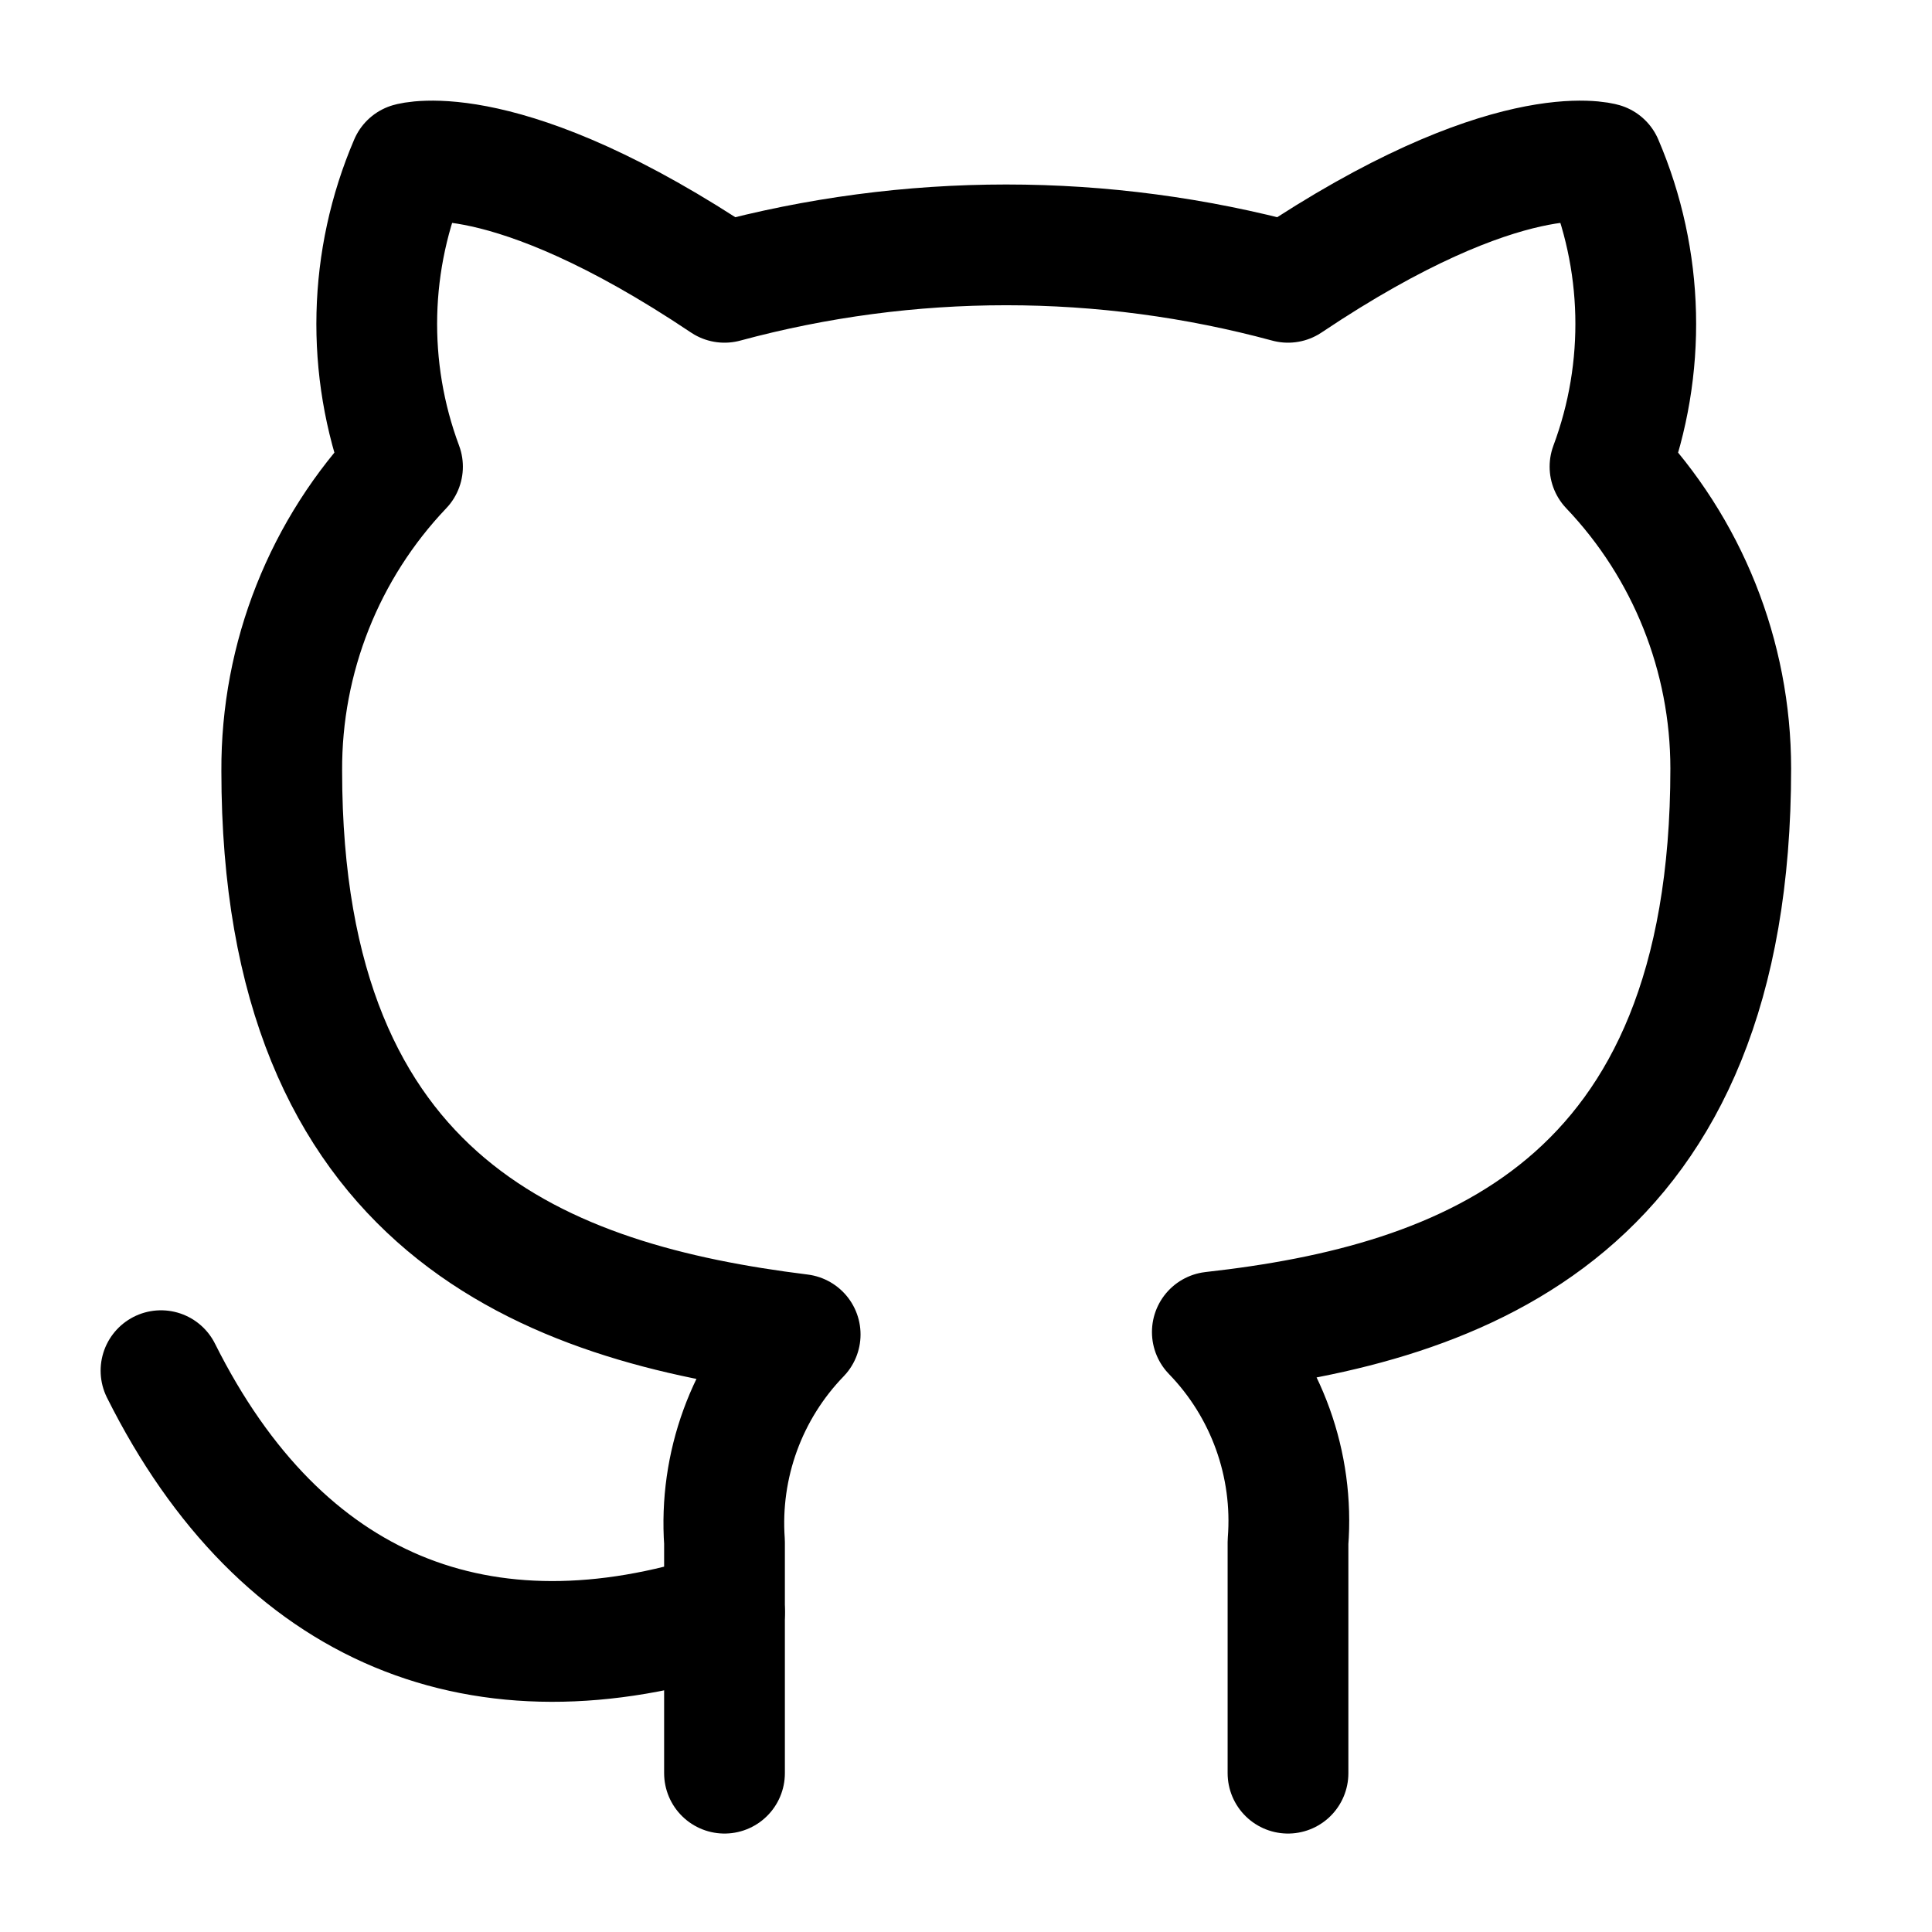
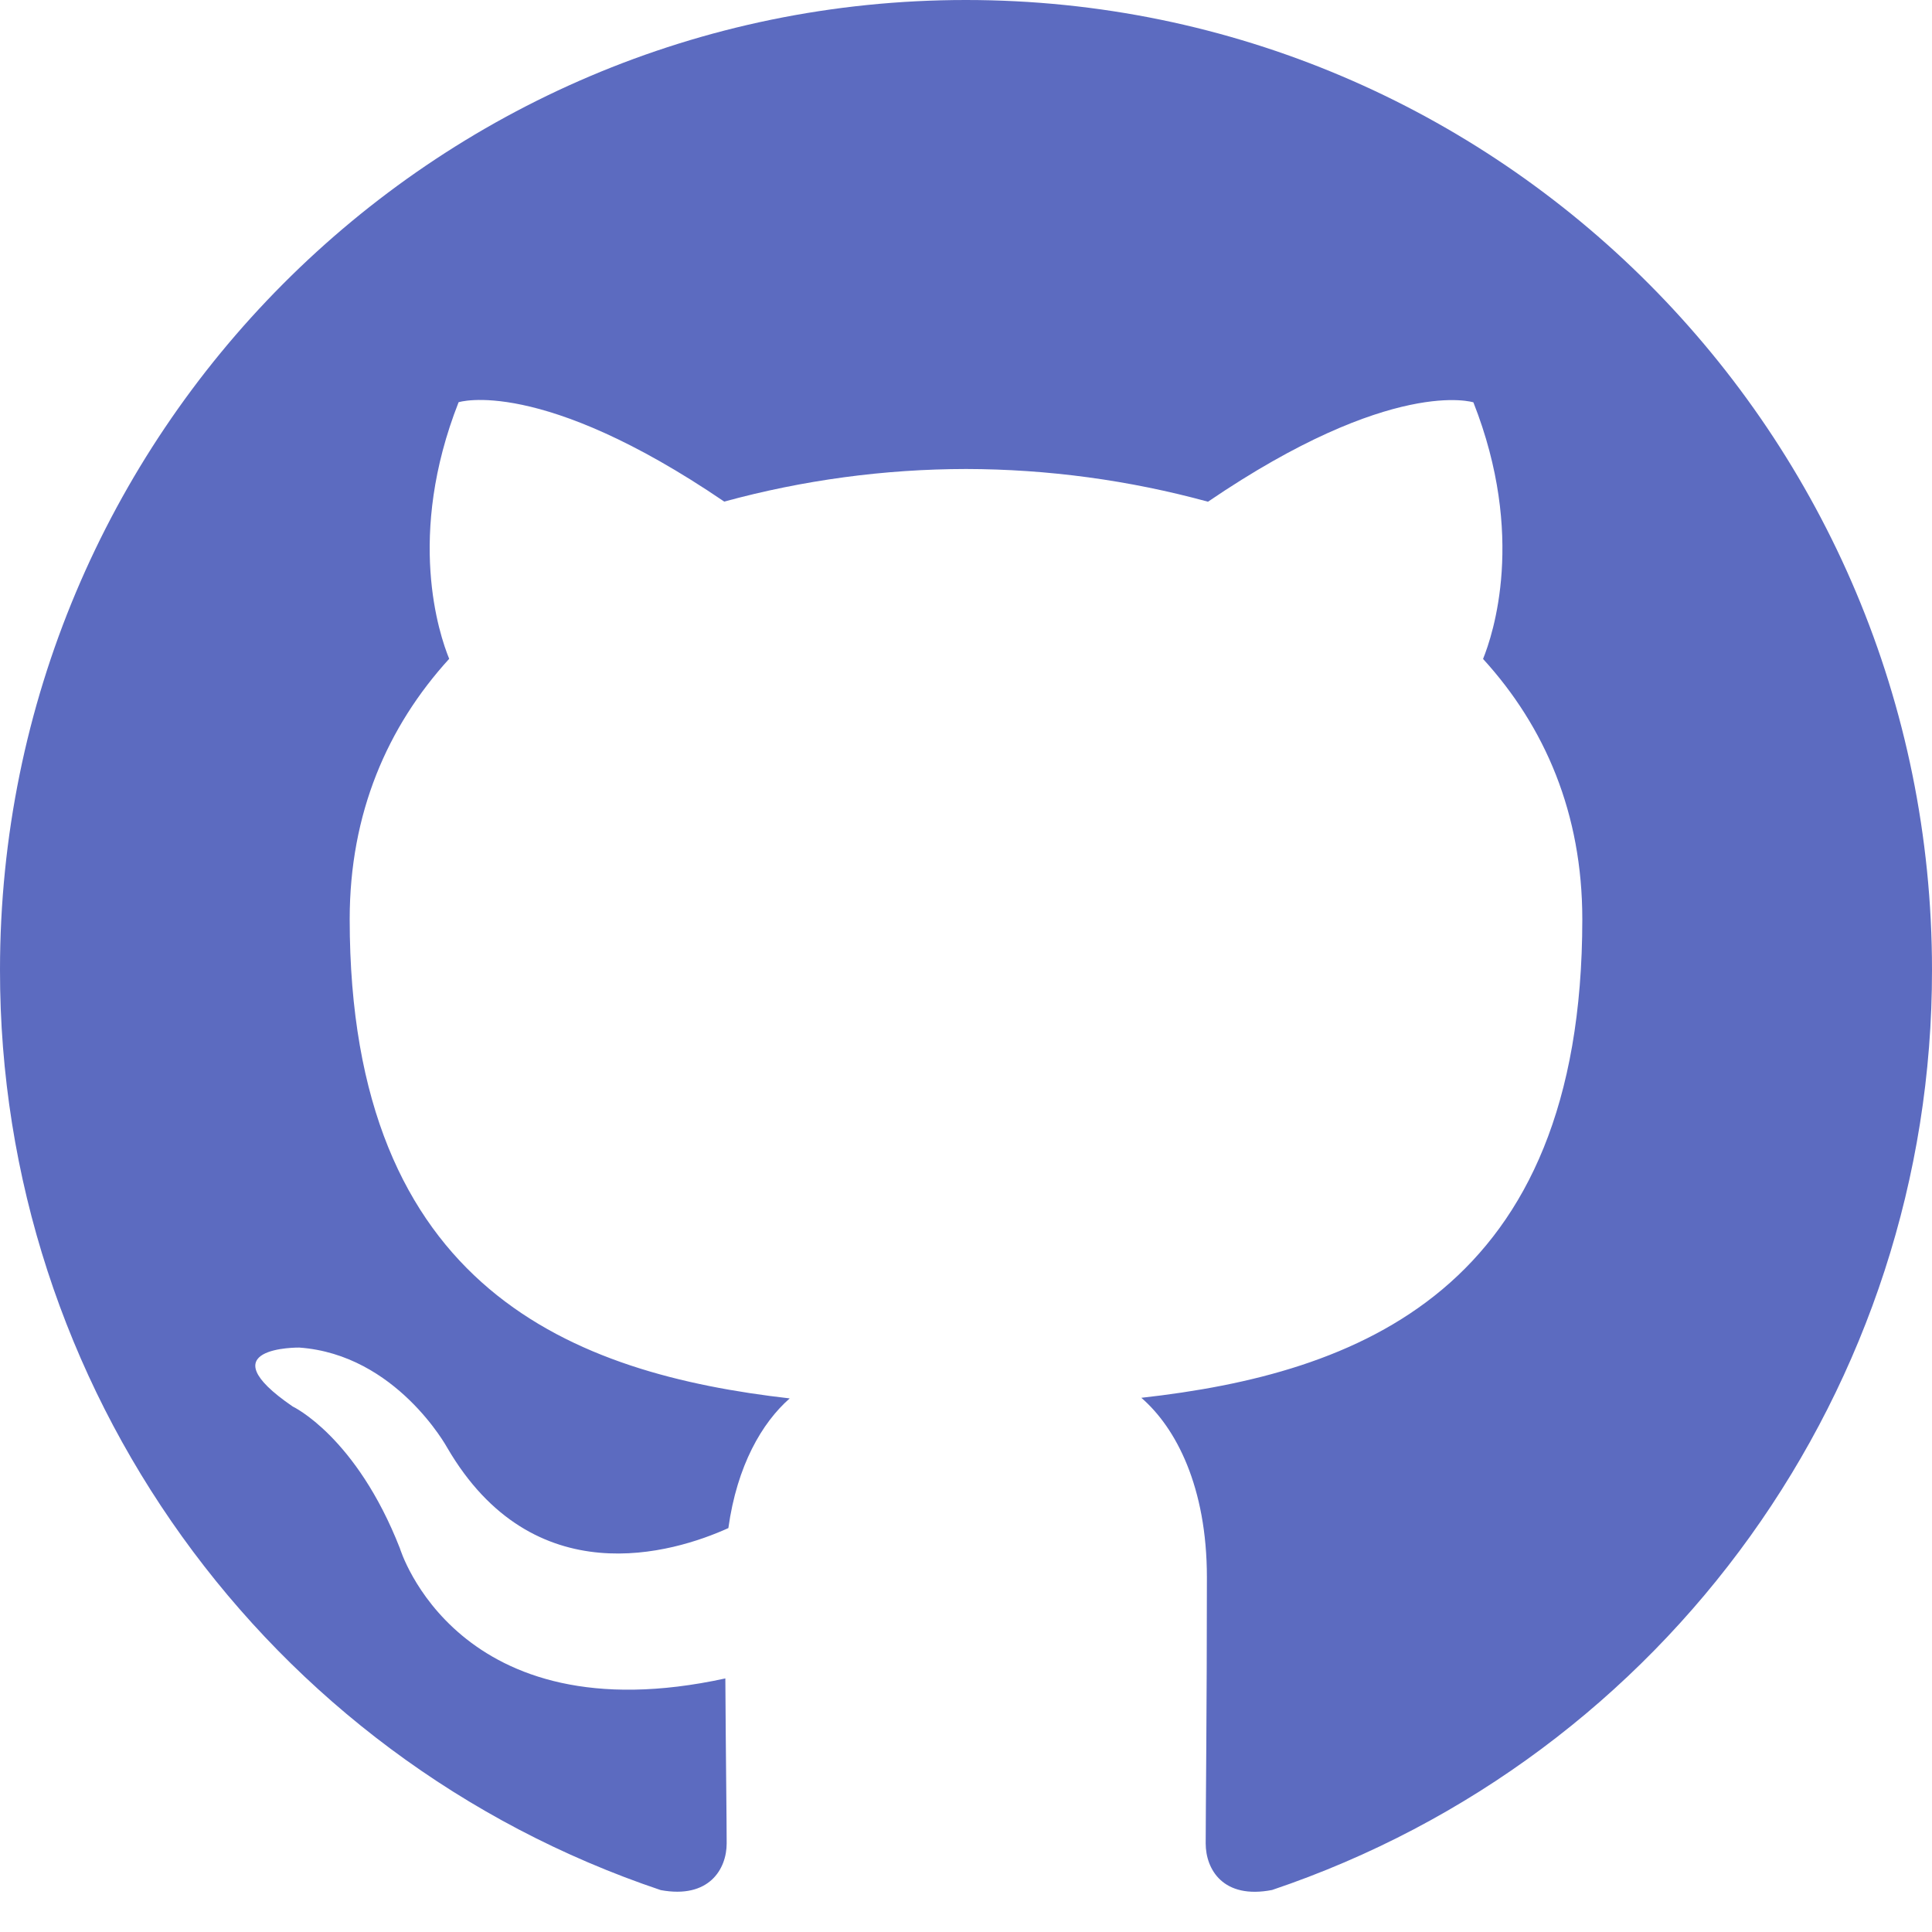
- <svg xmlns="http://www.w3.org/2000/svg" width="1em" height="1em" viewBox="0 0 24 24">
-   <g fill="none" stroke="currentColor" stroke-linecap="round" stroke-linejoin="round" stroke-width="1.5">
-     <path d="M16 22.027v-2.87a3.37 3.37 0 0 0-.94-2.61c3.14-.35 6.44-1.54 6.44-7a5.44 5.44 0 0 0-1.5-3.75a5.07 5.07 0 0 0-.09-3.77s-1.18-.35-3.91 1.48a13.4 13.4 0 0 0-7 0c-2.73-1.83-3.91-1.48-3.91-1.48A5.07 5.07 0 0 0 5 5.797a5.44 5.44 0 0 0-1.5 3.78c0 5.42 3.3 6.61 6.44 7a3.37 3.37 0 0 0-.94 2.58v2.87" />
-     <path d="M9 20.027c-3 .973-5.5 0-7-3" />
-   </g>
+ <svg xmlns="http://www.w3.org/2000/svg" viewBox="0 0 16 16" id="github">
+   <path fill="#5C6BC0" d="M7.999 0C3.582 0 0 3.596 0 8.032a8.031 8.031 0 0 0 5.472 7.621c.4.074.546-.174.546-.387 0-.191-.007-.696-.011-1.366-2.225.485-2.695-1.077-2.695-1.077-.363-.928-.888-1.175-.888-1.175-.727-.498.054-.488.054-.488.803.057 1.225.828 1.225.828.714 1.227 1.873.873 2.329.667.072-.519.279-.873.508-1.074-1.776-.203-3.644-.892-3.644-3.969 0-.877.312-1.594.824-2.156-.083-.203-.357-1.02.078-2.125 0 0 .672-.216 2.2.823a7.633 7.633 0 0 1 2.003-.27 7.65 7.65 0 0 1 2.003.271c1.527-1.039 2.198-.823 2.198-.823.436 1.106.162 1.922.08 2.125.513.562.822 1.279.822 2.156 0 3.085-1.87 3.764-3.652 3.963.287.248.543.738.543 1.487 0 1.074-.01 1.94-.01 2.203 0 .215.144.465.55.386A8.032 8.032 0 0 0 16 8.032C16 3.596 12.418 0 7.999 0z" />
</svg>
